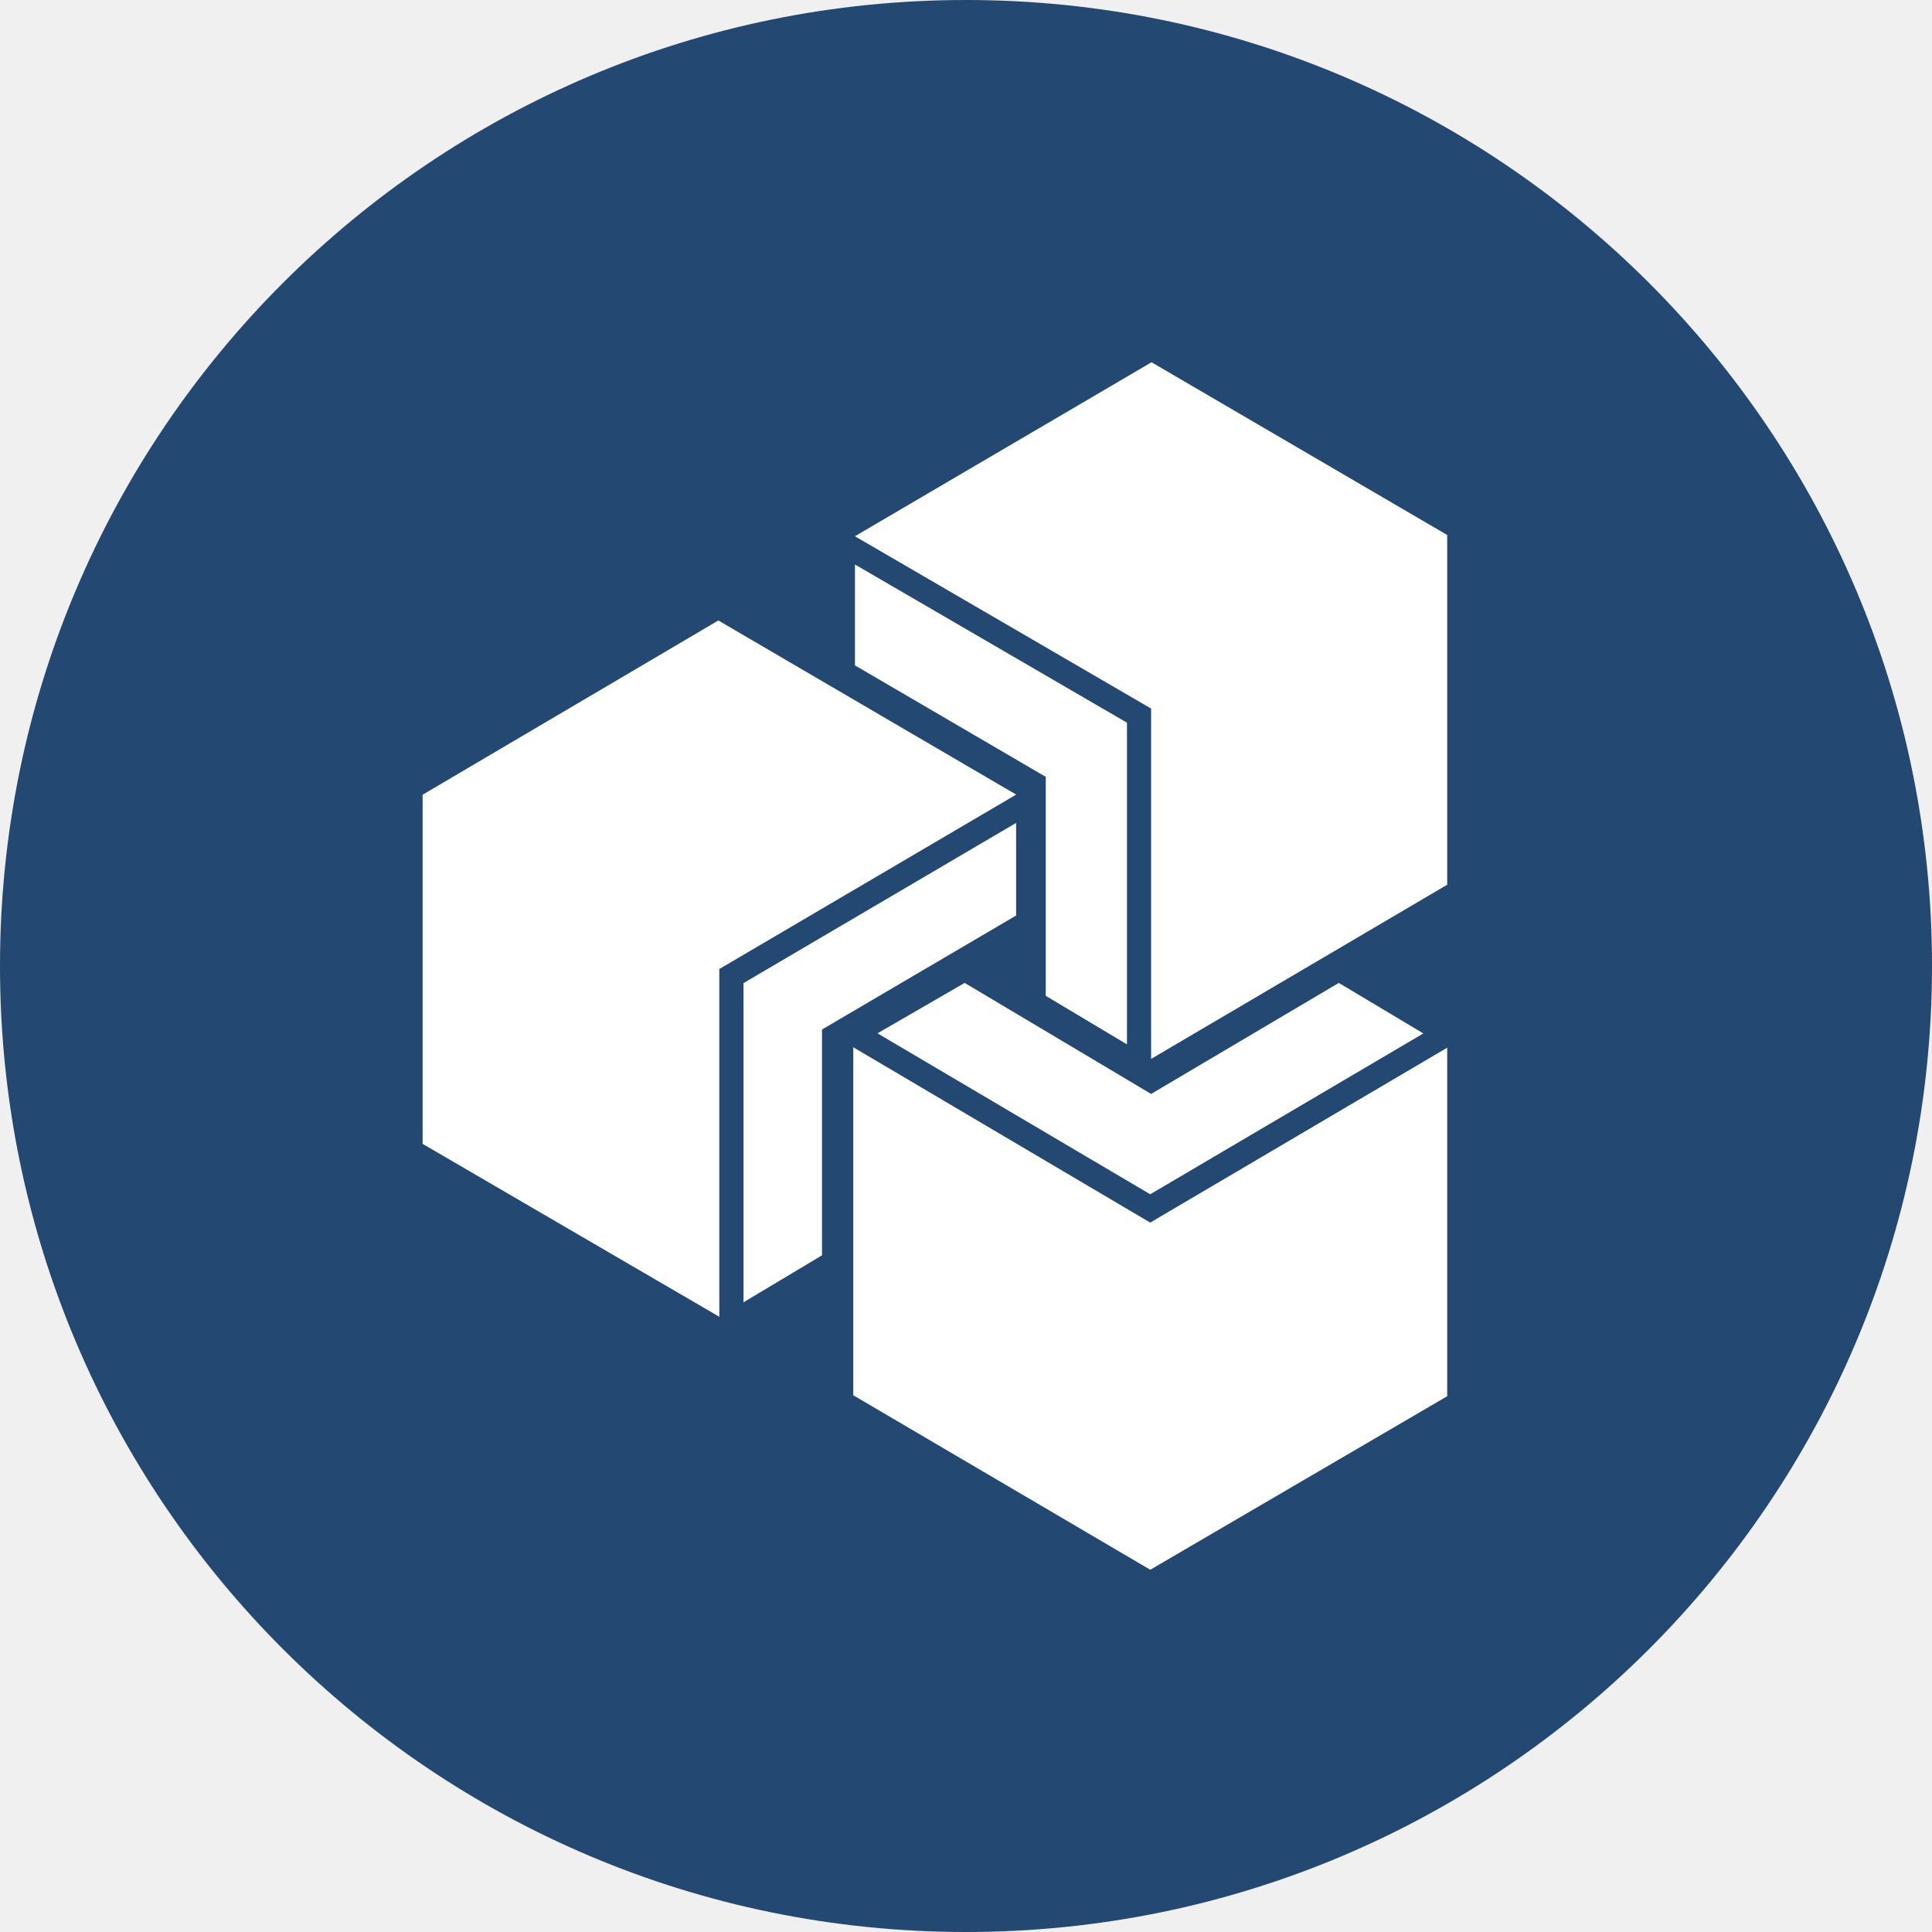
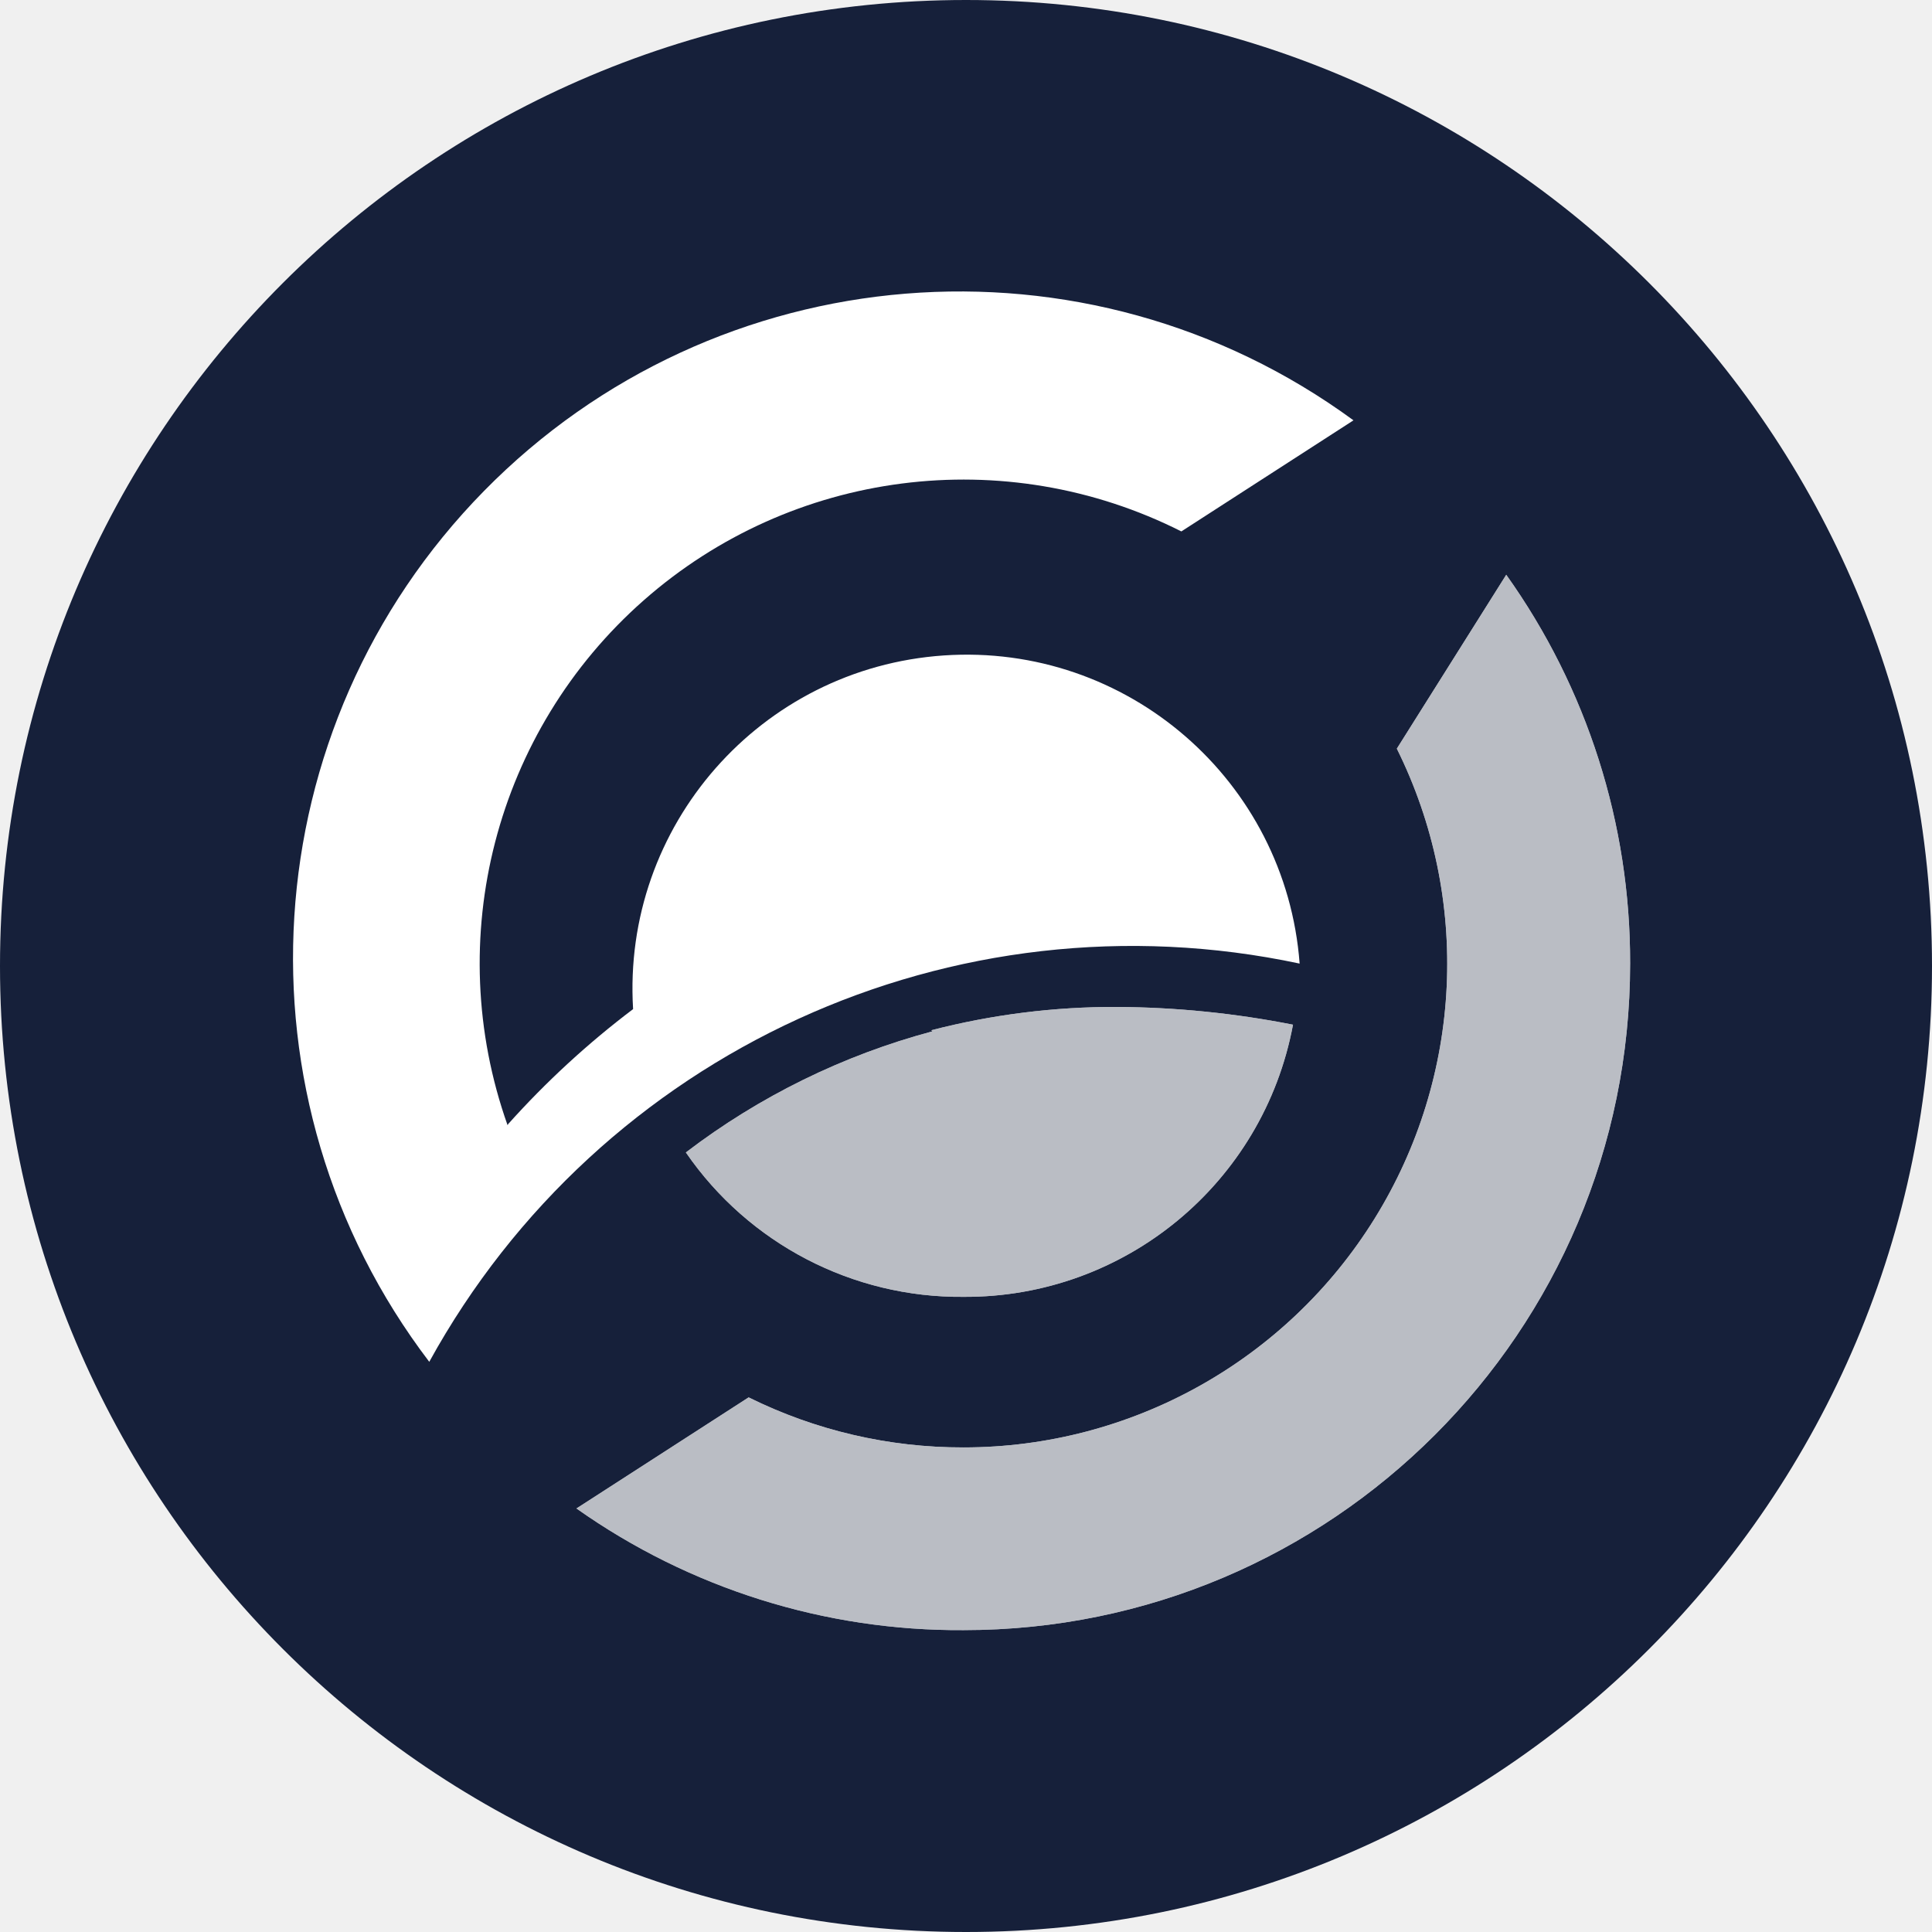
- <svg xmlns="http://www.w3.org/2000/svg" height="32" viewBox="0 0 32 32" width="32">
+ <svg xmlns="http://www.w3.org/2000/svg" width="32" height="32" viewBox="0 0 32 32">
  <g fill="none" fill-rule="evenodd">
-     <circle cx="16" cy="16" fill="#234871" r="16" />
-     <path d="M18.666 17.298l-1.345-.804v-3.627l-3.16-1.846V9.35l4.505 2.62zM16.83 13.63v1.534l-3.215 1.888v3.74l-1.3.778v-5.287zm-2.296 3.485l1.444-.835 3.088 1.839 3.109-1.839 1.4.837-4.524 2.664zm4.517 3.135l4.919-2.897v5.773L19.052 26l-4.919-2.89v-5.764zm-7.137-4.2v5.76L7 18.946v-5.783l4.898-2.886 4.933 2.884zM23.97 8.861v5.793l-4.904 2.885v-5.803L14.16 8.882 19.073 6z" fill="#fff" fill-rule="nonzero" />
+     <circle cx="16" cy="16" r="16" fill="#16203A" fill-rule="nonzero" />
+     <g fill="#FFF">
+       <g opacity=".7">
+         <path d="M15.445 17.082a11.72 11.72 0 0 0-4.085 2.006 5.52 5.52 0 0 0 4.6 2.392 5.52 5.52 0 0 0 5.456-4.508 15.52 15.52 0 0 0-2.917-.294 12.116 12.116 0 0 0-3.073.386" />
+         <path d="M15.445 17.082a11.72 11.72 0 0 0-4.085 2.006 5.52 5.52 0 0 0 4.6 2.392 5.52 5.52 0 0 0 5.456-4.508 15.52 15.52 0 0 0-2.917-.294 12.116 12.116 0 0 0-3.073.386" />
+         <path d="M23.136 12.4a8.013 8.013 0 0 1-7.176 11.574 7.976 7.976 0 0 1-3.56-.829l-2.852 1.84A10.985 10.985 0 0 0 15.96 27C22.057 27 27 22.057 27 15.96a11.04 11.04 0 0 0-2.052-6.44l-1.812 2.88z" />
+         <path d="M23.136 12.4a8.013 8.013 0 0 1-7.176 11.574 7.976 7.976 0 0 1-3.56-.829l-2.852 1.84A10.985 10.985 0 0 0 15.96 27C22.057 27 27 22.057 27 15.96a11.04 11.04 0 0 0-2.052-6.44l-1.812 2.88z" />
+       </g>
+       <path d="M8.407 18.637a8.013 8.013 0 0 1 11.16-9.835l2.851-1.84A11.04 11.04 0 0 0 7.11 22.556a13.294 13.294 0 0 1 14.416-6.596 5.533 5.533 0 0 0-11.04.754 14.582 14.582 0 0 0-2.07 1.905" />
+     </g>
  </g>
</svg>
